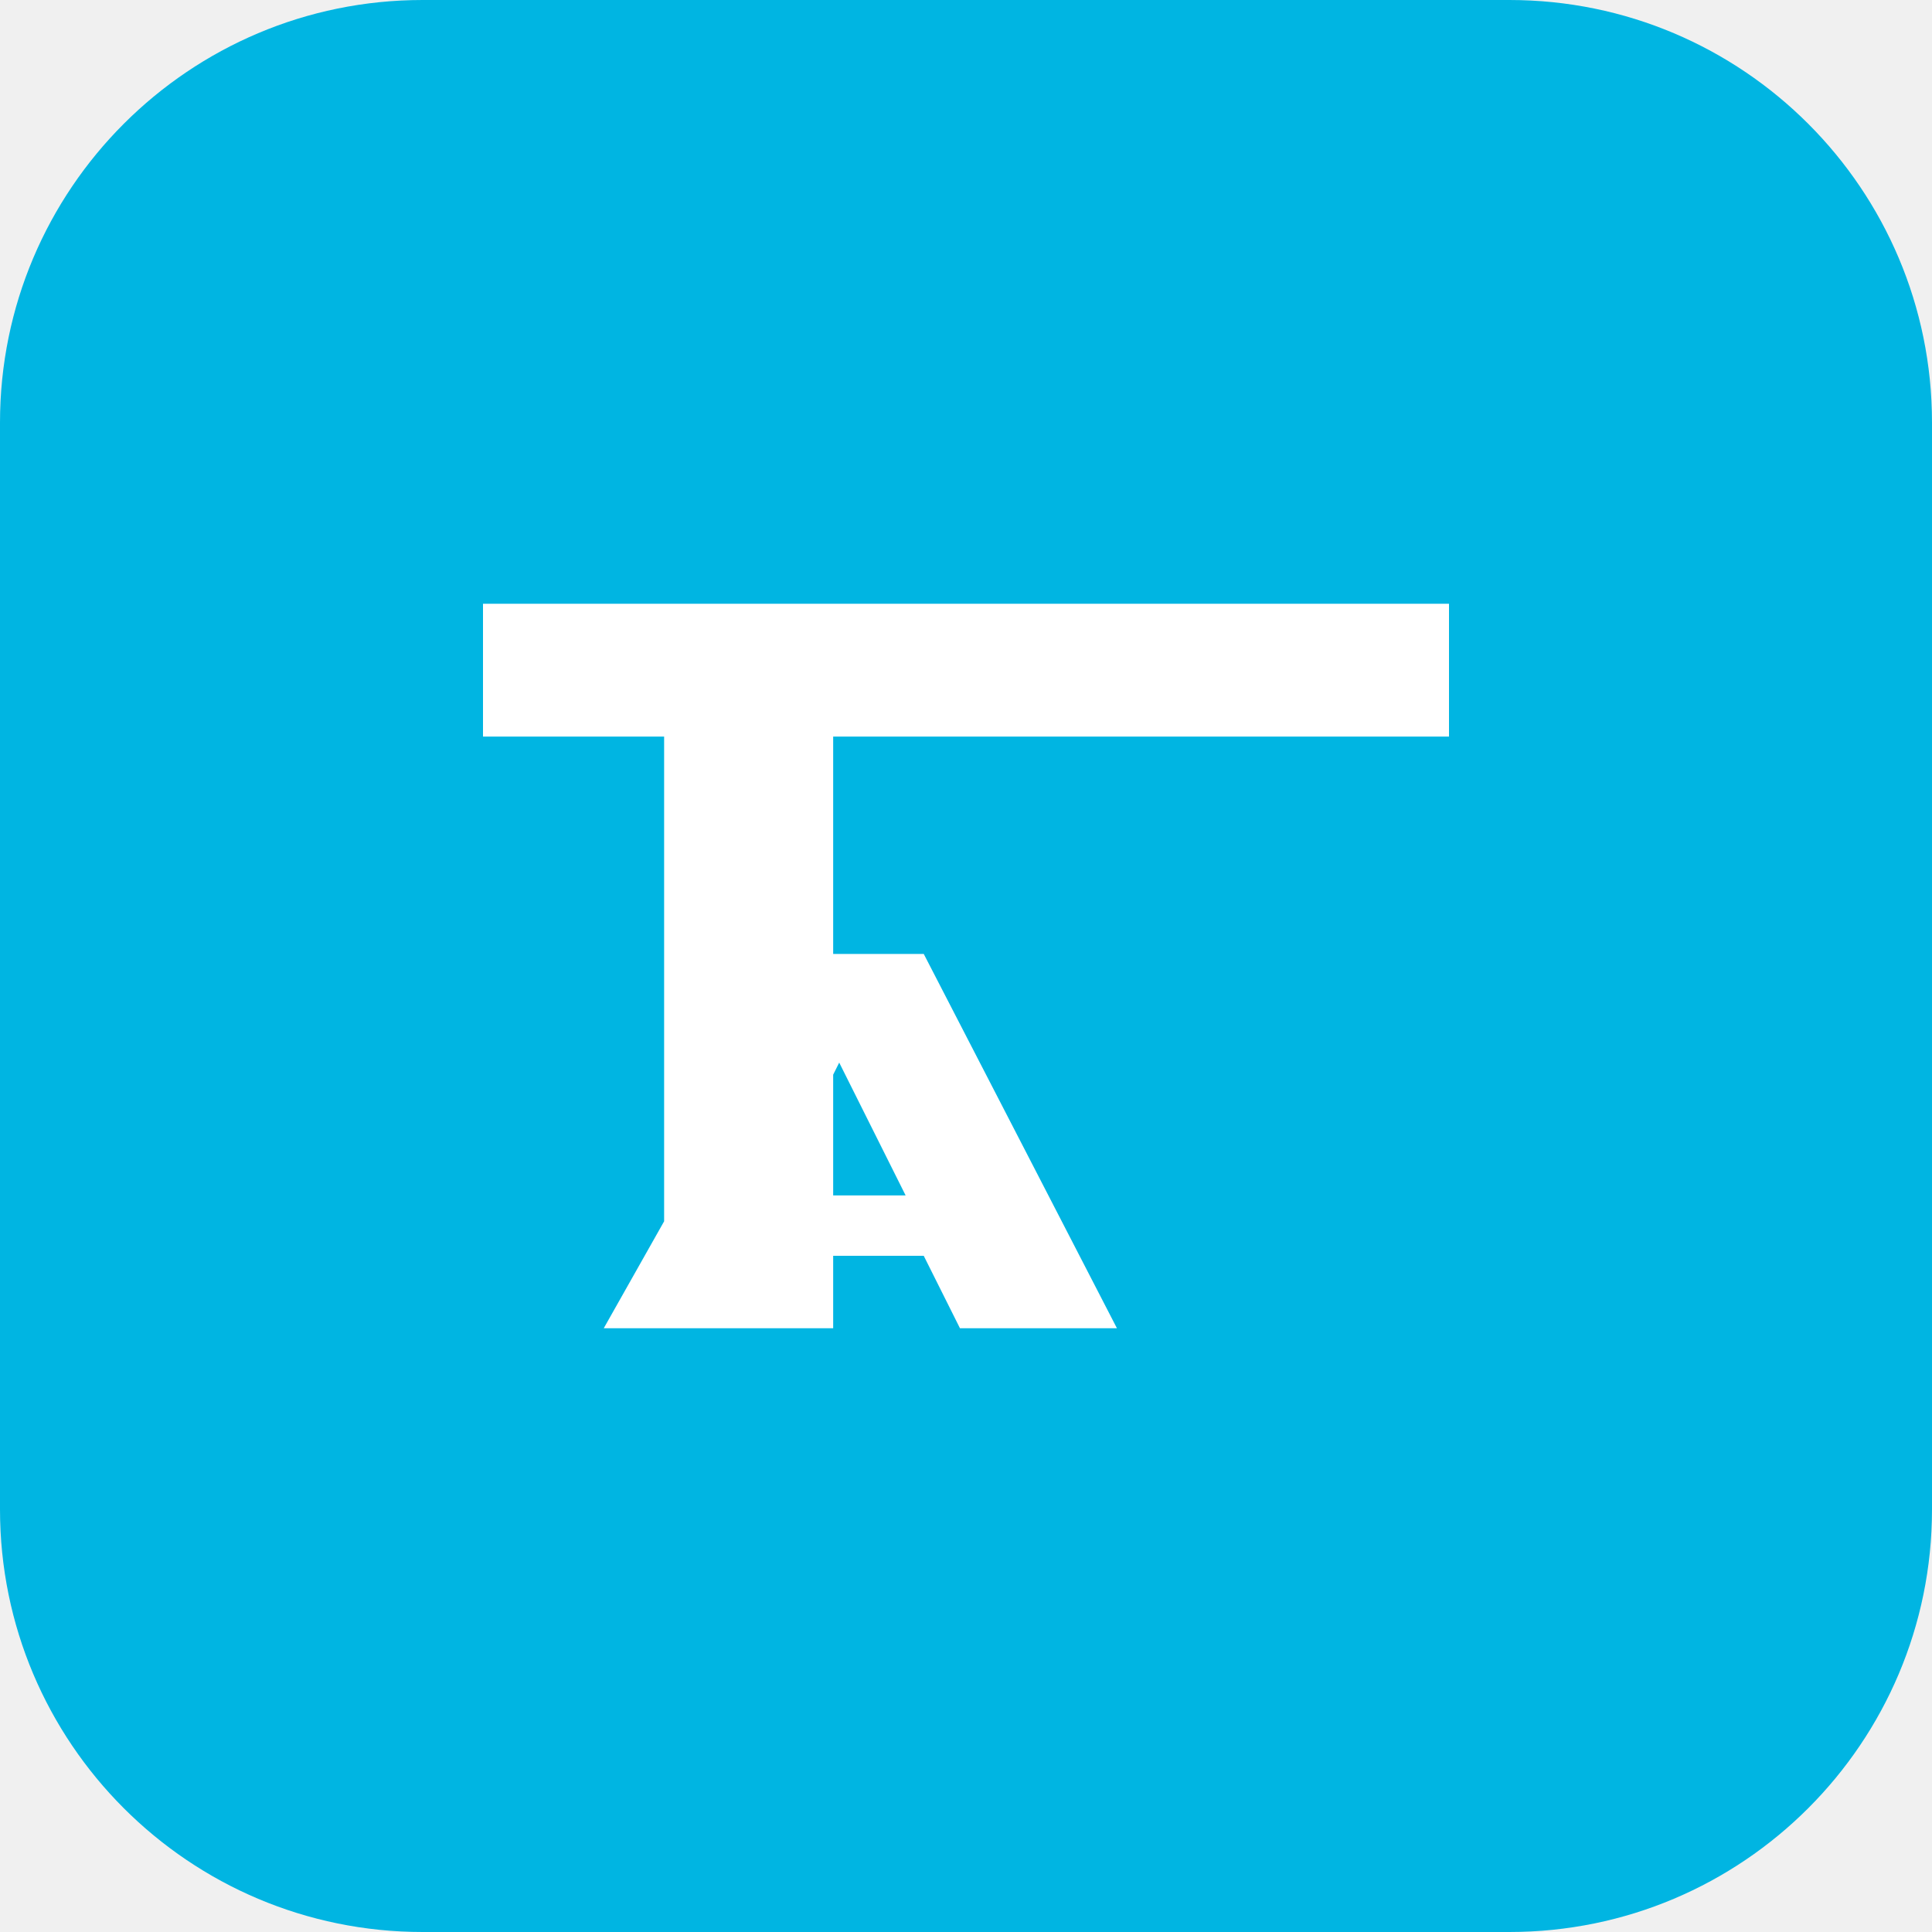
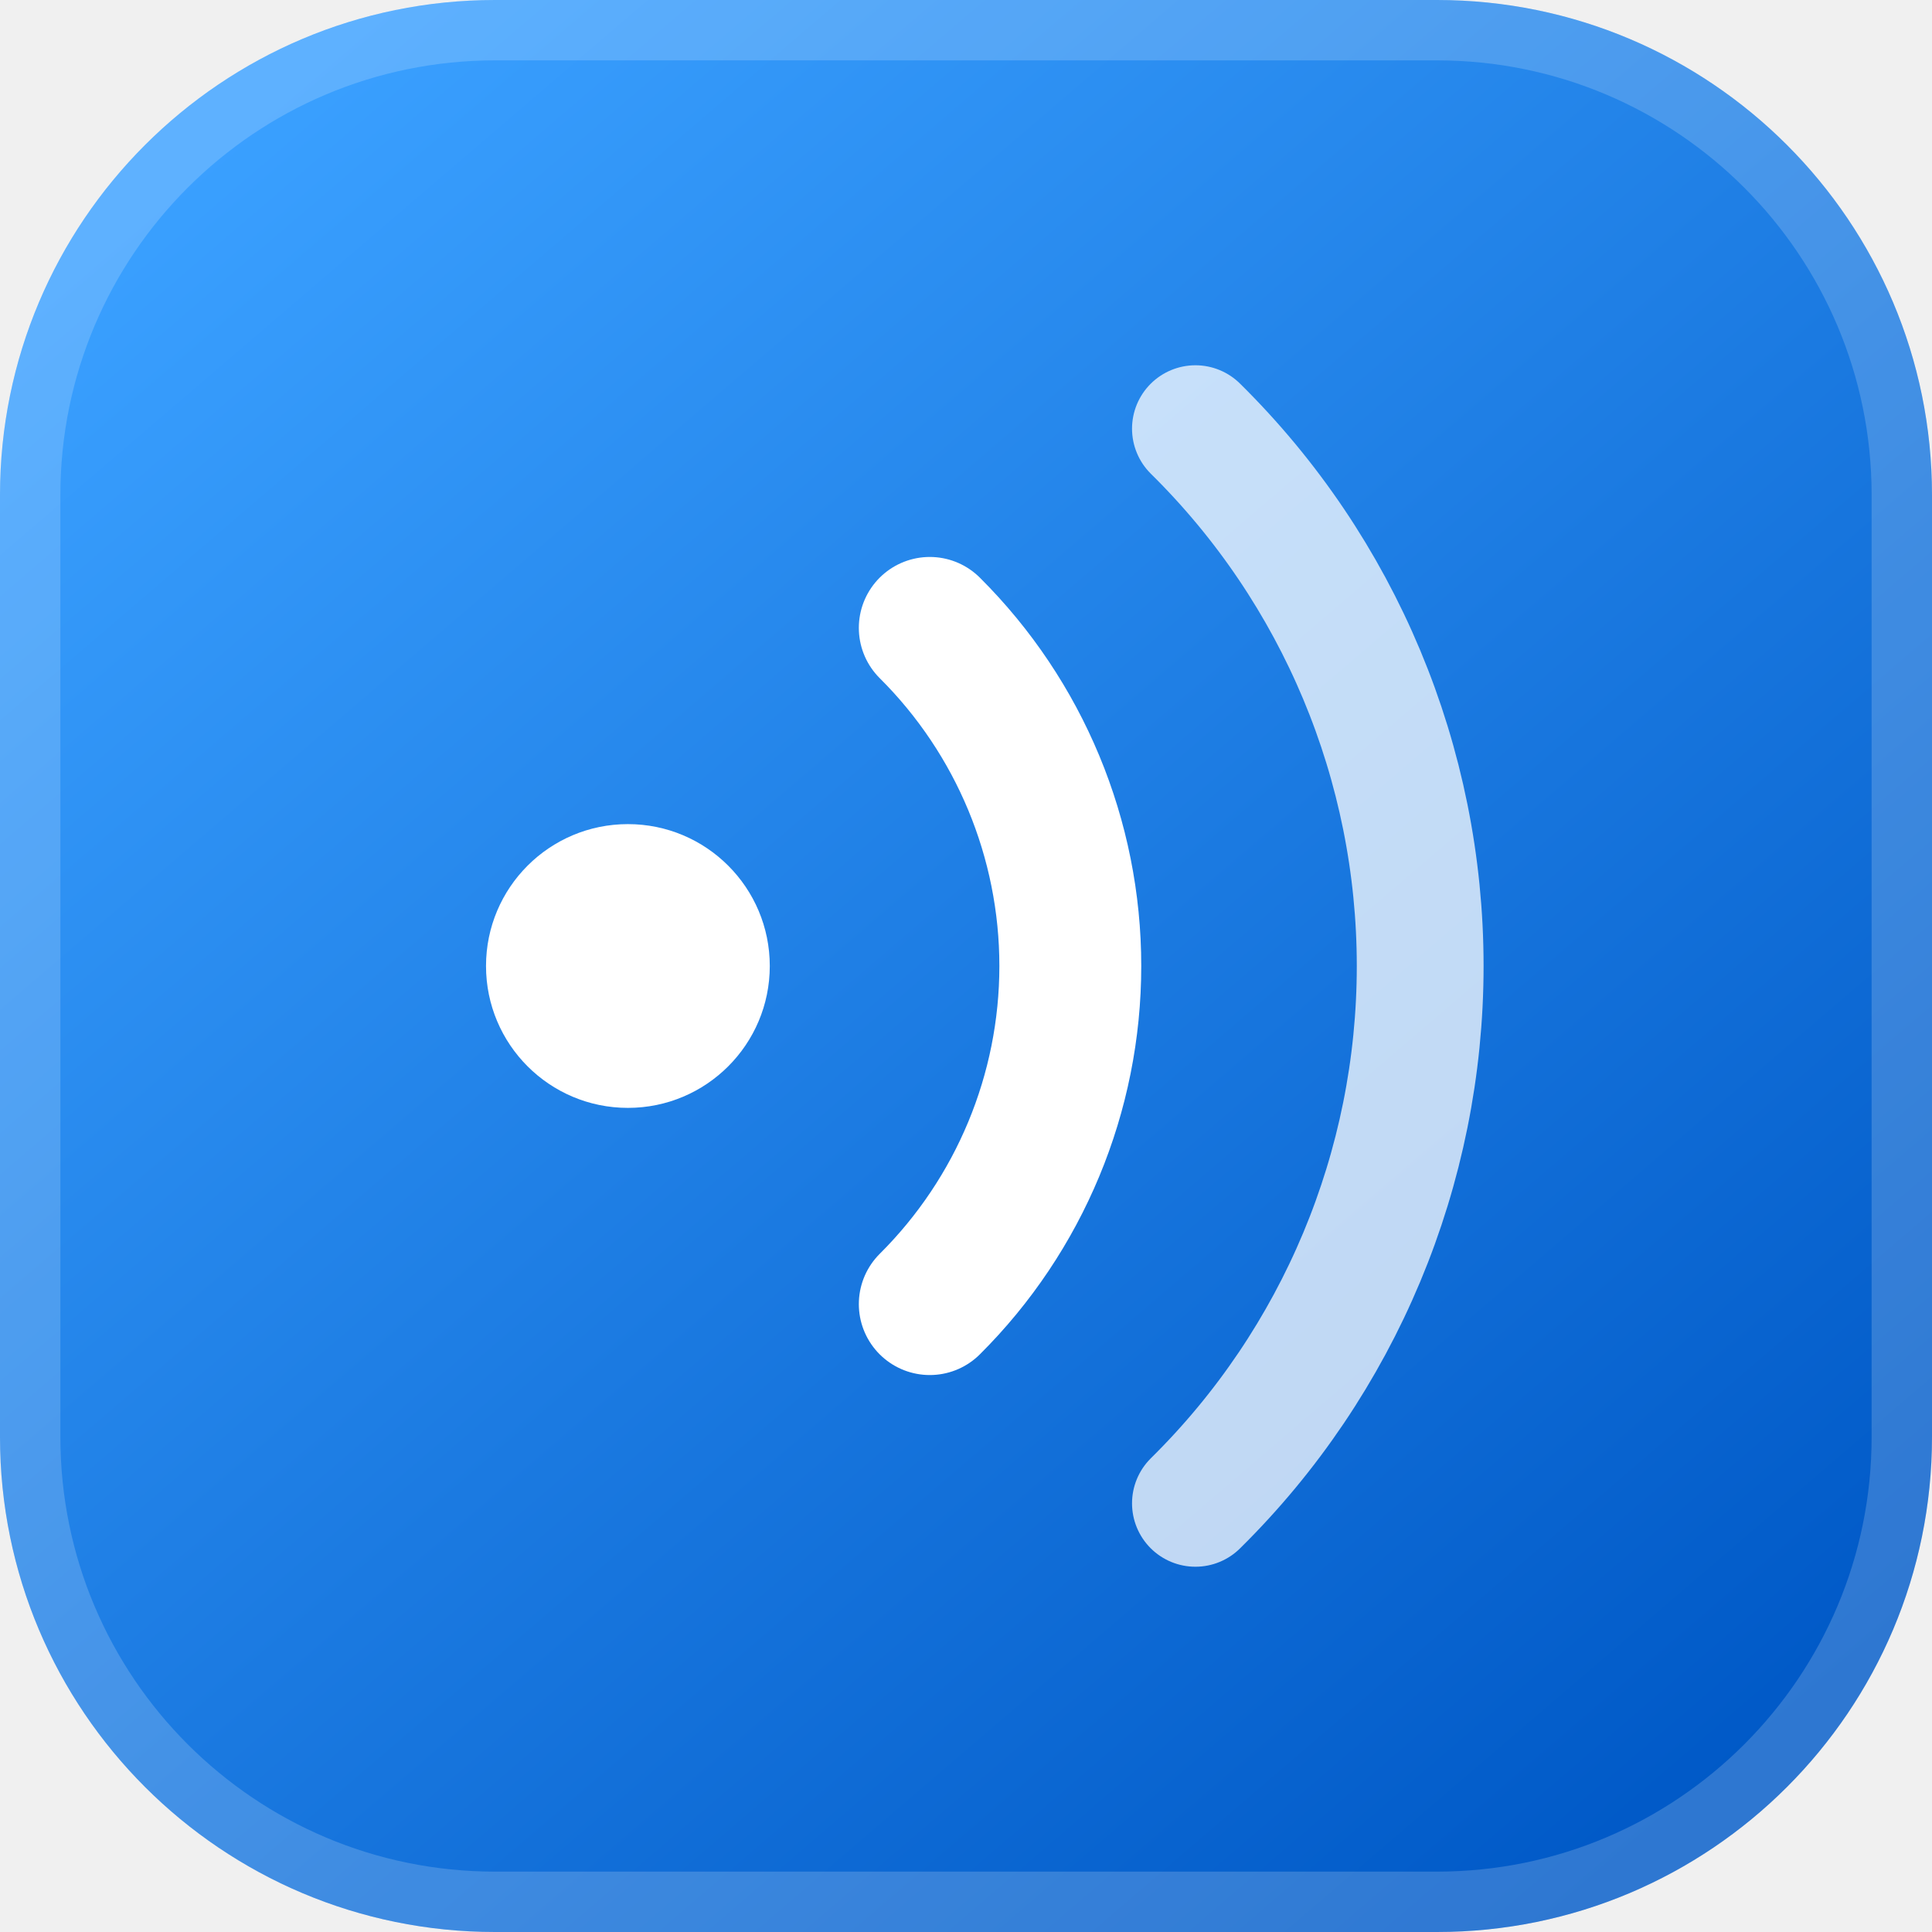
- <svg xmlns="http://www.w3.org/2000/svg" viewBox="0 0 32 32" role="img">
-   <rect width="32" height="32" rx="7" fill="#00B5E2" />
-   <path fill="#fff" d="M8 10h16v2.2H13.8V22H11V12.2H8V10zm4.5 5.8h2.8l3.2 6.2h-2.6l-.6-1.2h-3.4l-.6 1.2H10l3.5-6.2zm1.4 1.8l-1.1 2.2h2.2l-1.1-2.2z" />
+ <svg xmlns="http://www.w3.org/2000/svg" viewBox="0 0 32 32" role="img" aria-label="Echo">
+   <defs>
+     <linearGradient id="bg" x1="4" y1="2" x2="28" y2="30" gradientUnits="userSpaceOnUse">
+       <stop stop-color="#3AA0FF" />
+       <stop offset="1" stop-color="#0059C7" />
+     </linearGradient>
+   </defs>
+   <rect width="32" height="32" rx="8.2" fill="url(#bg)" />
+   <rect x=".5" y=".5" width="31" height="31" rx="7.7" fill="none" stroke="#fff" stroke-opacity=".18" />
+   <g fill="none" stroke="#fff" stroke-linecap="round">
+     <circle cx="10.4" cy="16" r="2.35" fill="#fff" stroke="none" />
+     <path d="M15.4 10.4a7.9 7.9 0 0 1 0 11.2" stroke-width="2.35" />
+     <path d="M19.8 7.1a12.5 12.5 0 0 1 0 17.8" stroke-width="2.1" stroke-opacity=".74" />
+   </g>
</svg>
